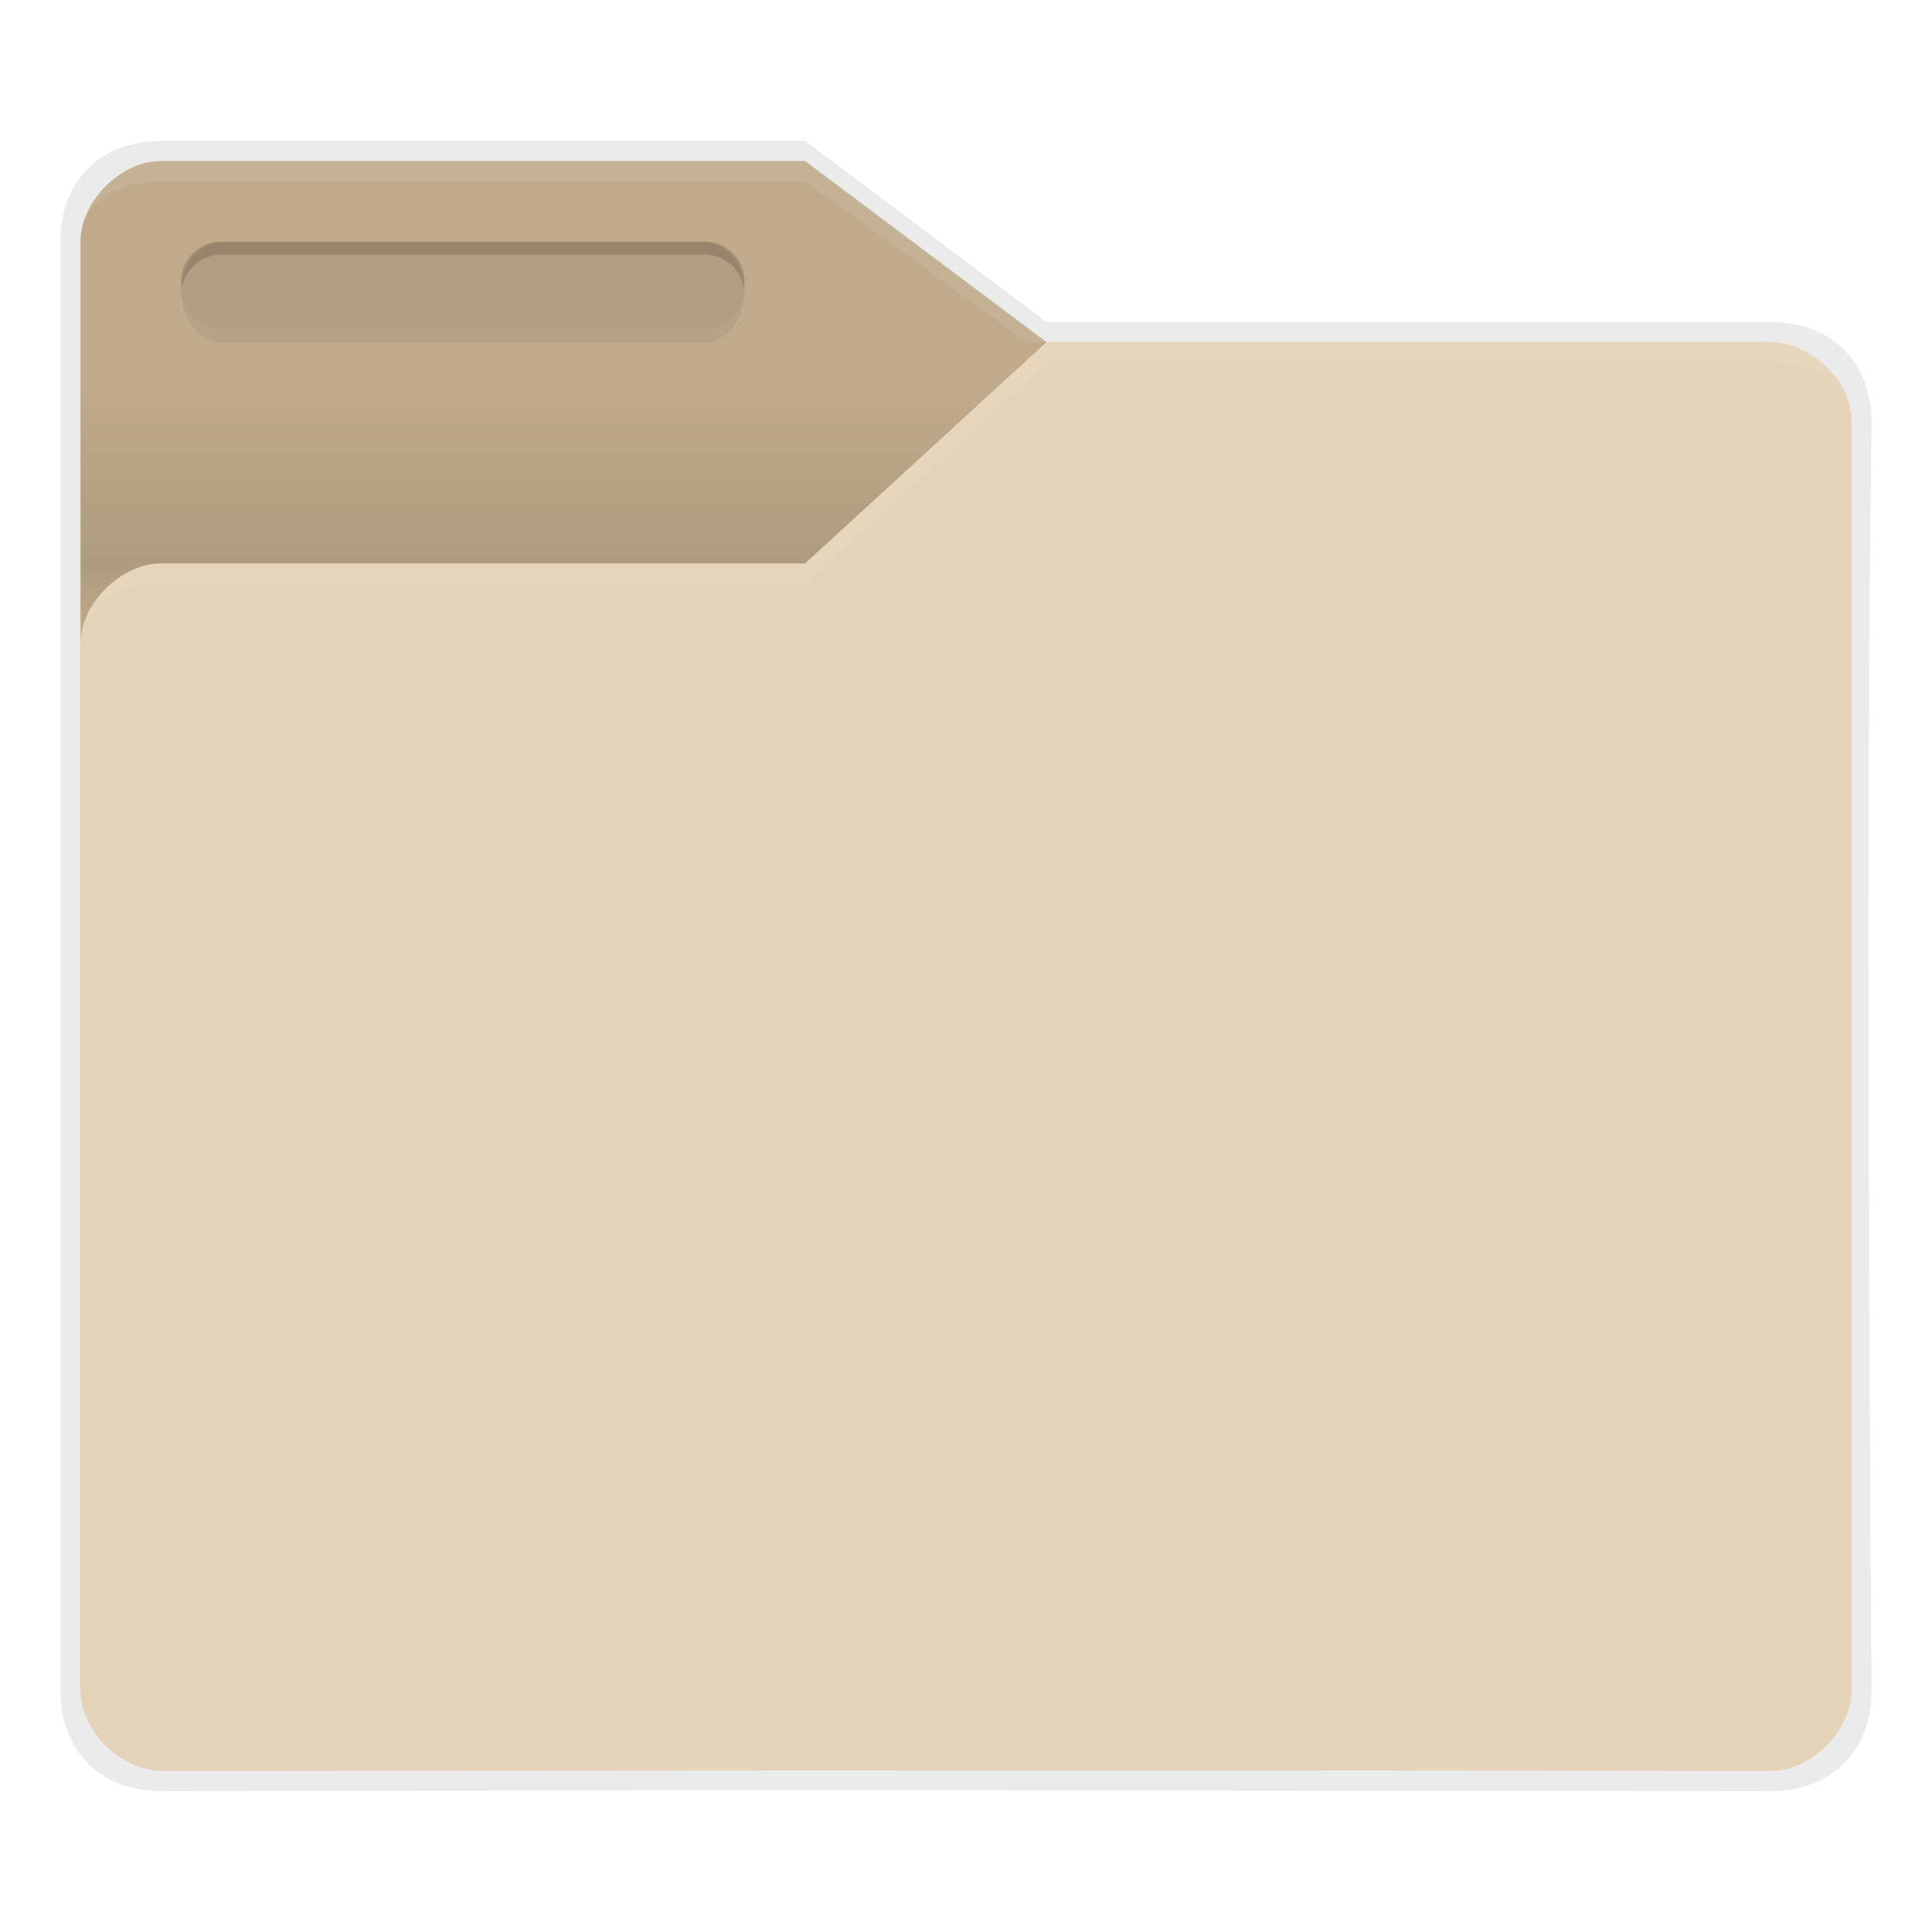
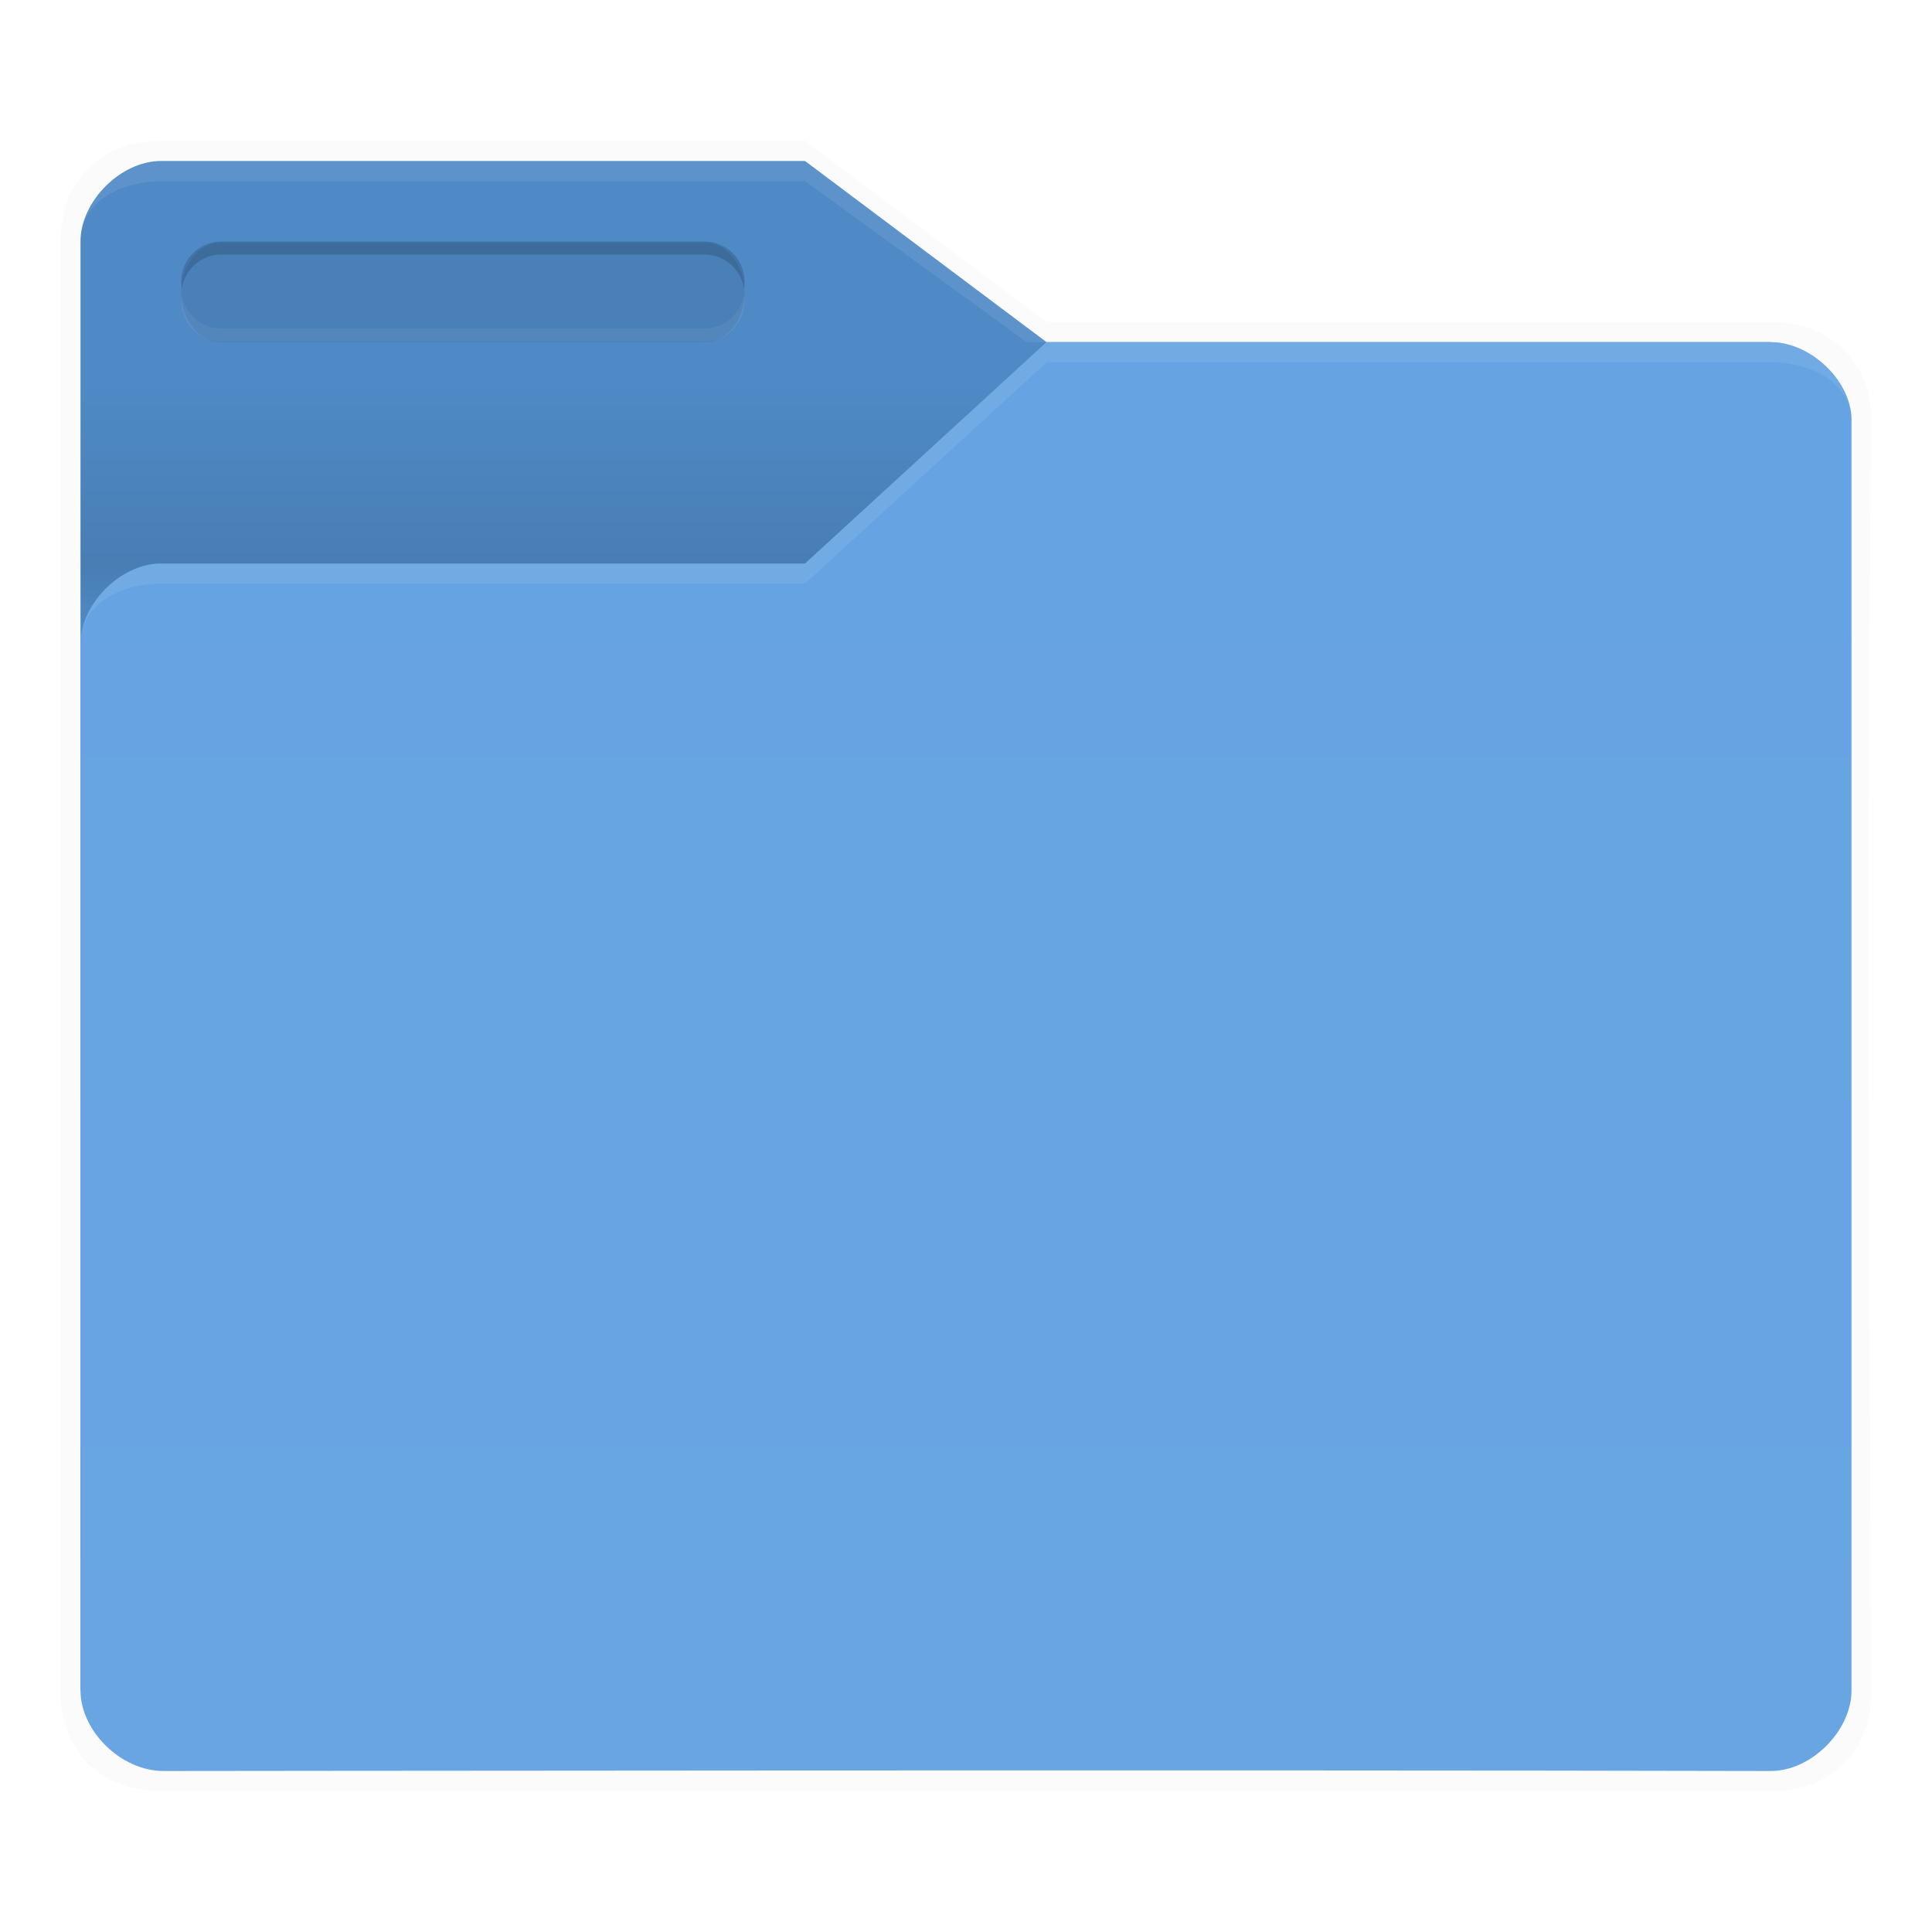
<svg xmlns="http://www.w3.org/2000/svg" xmlns:ns1="http://www.openswatchbook.org/uri/2009/osb" xmlns:xlink="http://www.w3.org/1999/xlink" height="96" viewBox="0 0 96 96" width="96">
  <defs>
-     <linearGradient id="i" ns1:paint="solid">
-       <stop offset="0" />
-     </linearGradient>
    <linearGradient id="g" ns1:paint="solid">
      <stop offset="0" stop-color="#fff" stop-opacity=".079" />
    </linearGradient>
    <linearGradient id="f" ns1:paint="solid">
-       <stop offset="0" stop-color="#c0aa8a" />
+       <stop offset="0" stop-color="#66a3e2" />
    </linearGradient>
    <linearGradient id="c" ns1:paint="solid">
-       <stop offset="0" stop-opacity=".079" />
+       <stop offset="0" stop-opacity=".018" />
    </linearGradient>
    <linearGradient id="e">
-       <stop offset="0" stop-color="#e5d3b9" stop-opacity=".449" />
-       <stop offset="1" stop-color="#e5d3b9" stop-opacity=".876" />
+       <stop offset="0" stop-color="#66a3e2" stop-opacity=".388" />
+       <stop offset="1" stop-color="#66a3e2" stop-opacity=".852" />
    </linearGradient>
    <linearGradient id="a">
-       <stop offset="0" stop-color="#e5d3b9" />
-       <stop offset="1" stop-color="#e5d3b9" />
+       <stop offset="0" stop-color="#66a3e2" />
+       <stop offset="1" stop-color="#69a5e3" />
    </linearGradient>
    <linearGradient id="b" ns1:paint="solid">
-       <stop offset="0" stop-color="#c0aa8a" />
+       <stop offset="0" stop-color="#4f8ac6" />
    </linearGradient>
    <linearGradient id="d">
      <stop offset="0" stop-opacity="0" />
      <stop offset=".25" stop-opacity=".091" />
      <stop offset="1" stop-opacity="0" />
    </linearGradient>
-     <linearGradient xlink:href="#c" id="j" gradientUnits="userSpaceOnUse" gradientTransform="matrix(1.01967 0 0 1.03029 -57.938 -69.829)" x1="64.666" y1="133.777" x2="88.203" y2="133.777" />
-     <linearGradient xlink:href="#b" id="k" x1="116" y1="160" x2="204" y2="160" gradientUnits="userSpaceOnUse" />
-     <linearGradient xlink:href="#d" id="l" gradientUnits="userSpaceOnUse" x1="13" y1="17" x2="13" y2="11" gradientTransform="matrix(1.9848 0 0 1.98753 111.709 109.325)" />
-     <linearGradient xlink:href="#a" id="m" x1="170.856" y1="132.472" x2="170.856" y2="201" gradientUnits="userSpaceOnUse" />
-     <linearGradient xlink:href="#g" id="n" x1="2" y1="12.617" x2="46" y2="12.617" gradientUnits="userSpaceOnUse" />
-     <linearGradient id="h" ns1:paint="solid">
-       <stop offset="0" stop-color="#fff" />
-     </linearGradient>
+     <linearGradient xlink:href="#c" id="h" gradientUnits="userSpaceOnUse" gradientTransform="matrix(1.01967 0 0 1.03029 -57.938 -69.829)" x1="64.666" y1="133.777" x2="88.203" y2="133.777" />
+     <linearGradient xlink:href="#b" id="i" x1="116" y1="160" x2="204" y2="160" gradientUnits="userSpaceOnUse" />
+     <linearGradient xlink:href="#d" id="j" gradientUnits="userSpaceOnUse" x1="13" y1="17" x2="13" y2="11" gradientTransform="matrix(1.9848 0 0 1.98753 111.709 109.325)" />
+     <linearGradient xlink:href="#a" id="k" x1="170.856" y1="132.472" x2="170.856" y2="201" gradientUnits="userSpaceOnUse" />
+     <linearGradient xlink:href="#g" id="l" x1="2" y1="12.617" x2="46" y2="12.617" gradientUnits="userSpaceOnUse" />
  </defs>
-   <path style="marker:none" d="M120 119c-3 0-5 2-5 5v72c0 3 2 5 5 5 27.277-.068 80 0 80 0 3 0 5-2 5-5 0 0-.343-41.577 0-63 0-3-2-5-5-5h-36l-12-9.008z" fill="url(#j)" stroke-width=".205" paint-order="fill markers stroke" transform="translate(-112 -112)" />
-   <path d="M120 120c-2 0-4 2-4 4v72l84-67h-36l-12-9z" fill="url(#k)" stroke-width=".173" transform="translate(-112 -112)" />
-   <path d="M120 120c-2 0-4 2-4 4v72c0 2 2 4 4 4h80c2 0 4-2 4-4 0 0-.33-42.4 0-63 0-2-2-4-4-4h-36l-12-9z" fill="url(#l)" stroke-width=".173" transform="translate(-112 -112)" />
-   <path style="marker:none" d="M200 129c2 0 4.088 2.002 4 4v63c0 2-2 4-4 4-26.228-.066-79.874 0-79.874 0-2.126 0-4.126-2-4.126-4v-52c0-2 2-4 4-4h32l12-11z" fill="url(#m)" stroke-width=".2" paint-order="fill markers stroke" transform="translate(-112 -112)" />
-   <path d="M120 120c-2 0-4 2-4 4 0-1.988 2-2.976 4-3h32l11.016 8H164l-12-9zM164 129l-12 11h-32c-2 0-4 2-4 4 0-2 2-3 4-3h32l12.016-11H200c2 0 4 1 4 3 0-2-2-4-4-4z" fill="url(#n)" stroke-width=".4" transform="translate(-112 -112)" />
+   <path style="marker:none" d="M120 119c-3 0-5 2-5 5v72c0 3 2 5 5 5 27.277-.068 80 0 80 0 3 0 5-2 5-5 0 0-.343-41.577 0-63 0-3-2-5-5-5h-36l-12-9.008z" fill="url(#h)" stroke-width=".205" paint-order="fill markers stroke" transform="translate(-112 -112)" />
+   <path d="M120 120c-2 0-4 2-4 4v72l84-67h-36l-12-9z" fill="url(#i)" stroke-width=".173" transform="translate(-112 -112)" />
+   <path d="M120 120c-2 0-4 2-4 4v72c0 2 2 4 4 4h80c2 0 4-2 4-4 0 0-.33-42.4 0-63 0-2-2-4-4-4h-36l-12-9z" fill="url(#j)" stroke-width=".173" transform="translate(-112 -112)" />
+   <path style="marker:none" d="M200 129c2 0 4.088 2.002 4 4v63c0 2-2 4-4 4-26.228-.066-79.874 0-79.874 0-2.126 0-4.126-2-4.126-4v-52c0-2 2-4 4-4h32l12-11z" fill="url(#k)" stroke-width=".2" paint-order="fill markers stroke" transform="translate(-112 -112)" />
+   <path d="M120 120c-2 0-4 2-4 4 0-1.988 2-2.976 4-3h32l11.016 8H164l-12-9zM164 129l-12 11h-32c-2 0-4 2-4 4 0-2 2-3 4-3h32l12.016-11H200c2 0 4 1 4 3 0-2-2-4-4-4z" fill="url(#l)" stroke-width=".4" transform="translate(-112 -112)" />
  <path d="M11 12.048h24c1.108 0 2 1.104 2 2.476C37 15.896 36.108 17 35 17H11c-1.108 0-2-1.104-2-2.476 0-1.372.892-2.476 2-2.476z" style="isolation:auto;mix-blend-mode:normal;marker:none" color="#000" display="block" overflow="visible" fill-opacity=".078" stroke-width=".172" paint-order="fill markers stroke" />
  <path d="M11 12c-1.108 0-2 .892-2 2 0 .111.016.218.033.324A1.991 1.991 0 0 1 11 12.648h24c.996 0 1.811.725 1.967 1.676.017-.106.033-.213.033-.324 0-1.108-.892-2-2-2z" style="isolation:auto;mix-blend-mode:normal;marker:none" color="#000" display="block" overflow="visible" fill-opacity=".157" stroke-width=".155" paint-order="fill markers stroke" />
-   <path style="isolation:auto;mix-blend-mode:normal;marker:none" d="M147 128.969c1.108 0 2-.892 2-2 0-.111-.016-.218-.033-.324A1.991 1.991 0 0 1 147 128.32h-24a1.991 1.991 0 0 1-1.967-1.675 2.012 2.012 0 0 0-.033.324c0 1.108.892 2 2 2z" color="#000" display="block" overflow="visible" opacity=".689" fill="url(#n)" stroke-width=".4" paint-order="fill markers stroke" transform="translate(-112 -112)" />
+   <path style="isolation:auto;mix-blend-mode:normal;marker:none" d="M147 128.969c1.108 0 2-.892 2-2 0-.111-.016-.218-.033-.324A1.991 1.991 0 0 1 147 128.32h-24a1.991 1.991 0 0 1-1.967-1.675 2.012 2.012 0 0 0-.033.324c0 1.108.892 2 2 2z" color="#000" display="block" overflow="visible" opacity=".689" fill="url(#l)" stroke-width=".4" paint-order="fill markers stroke" transform="translate(-112 -112)" />
</svg>
